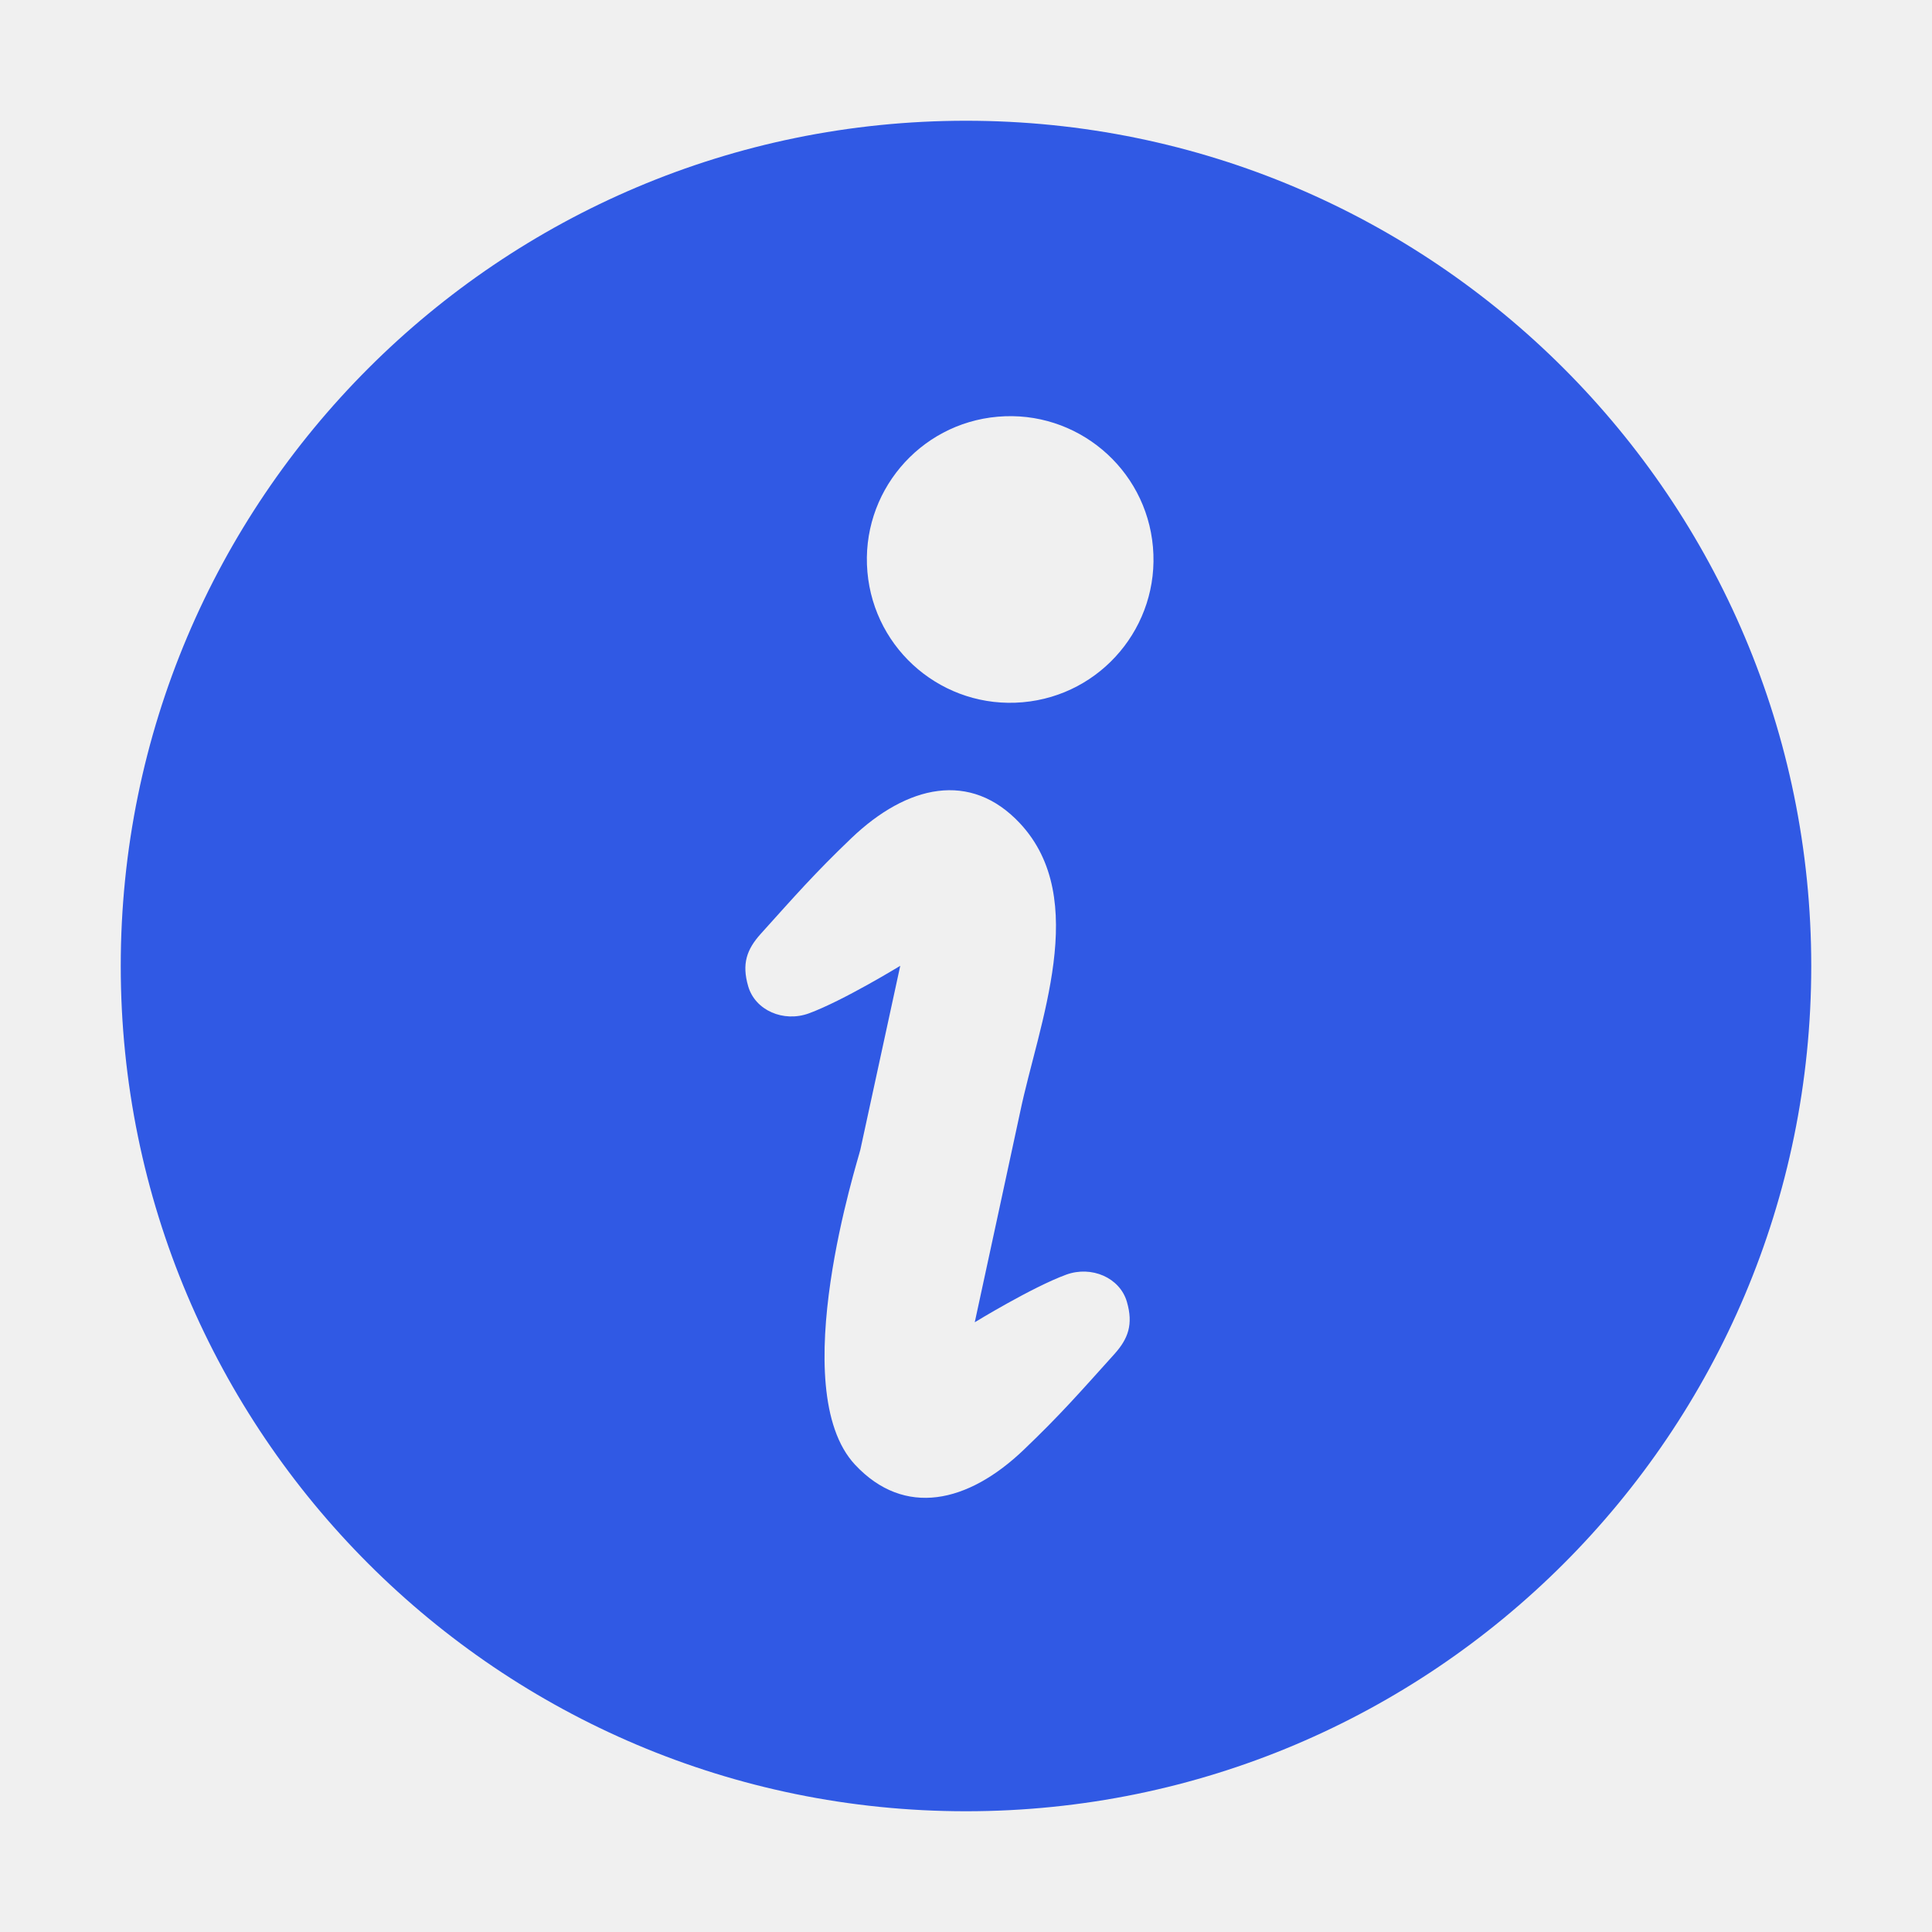
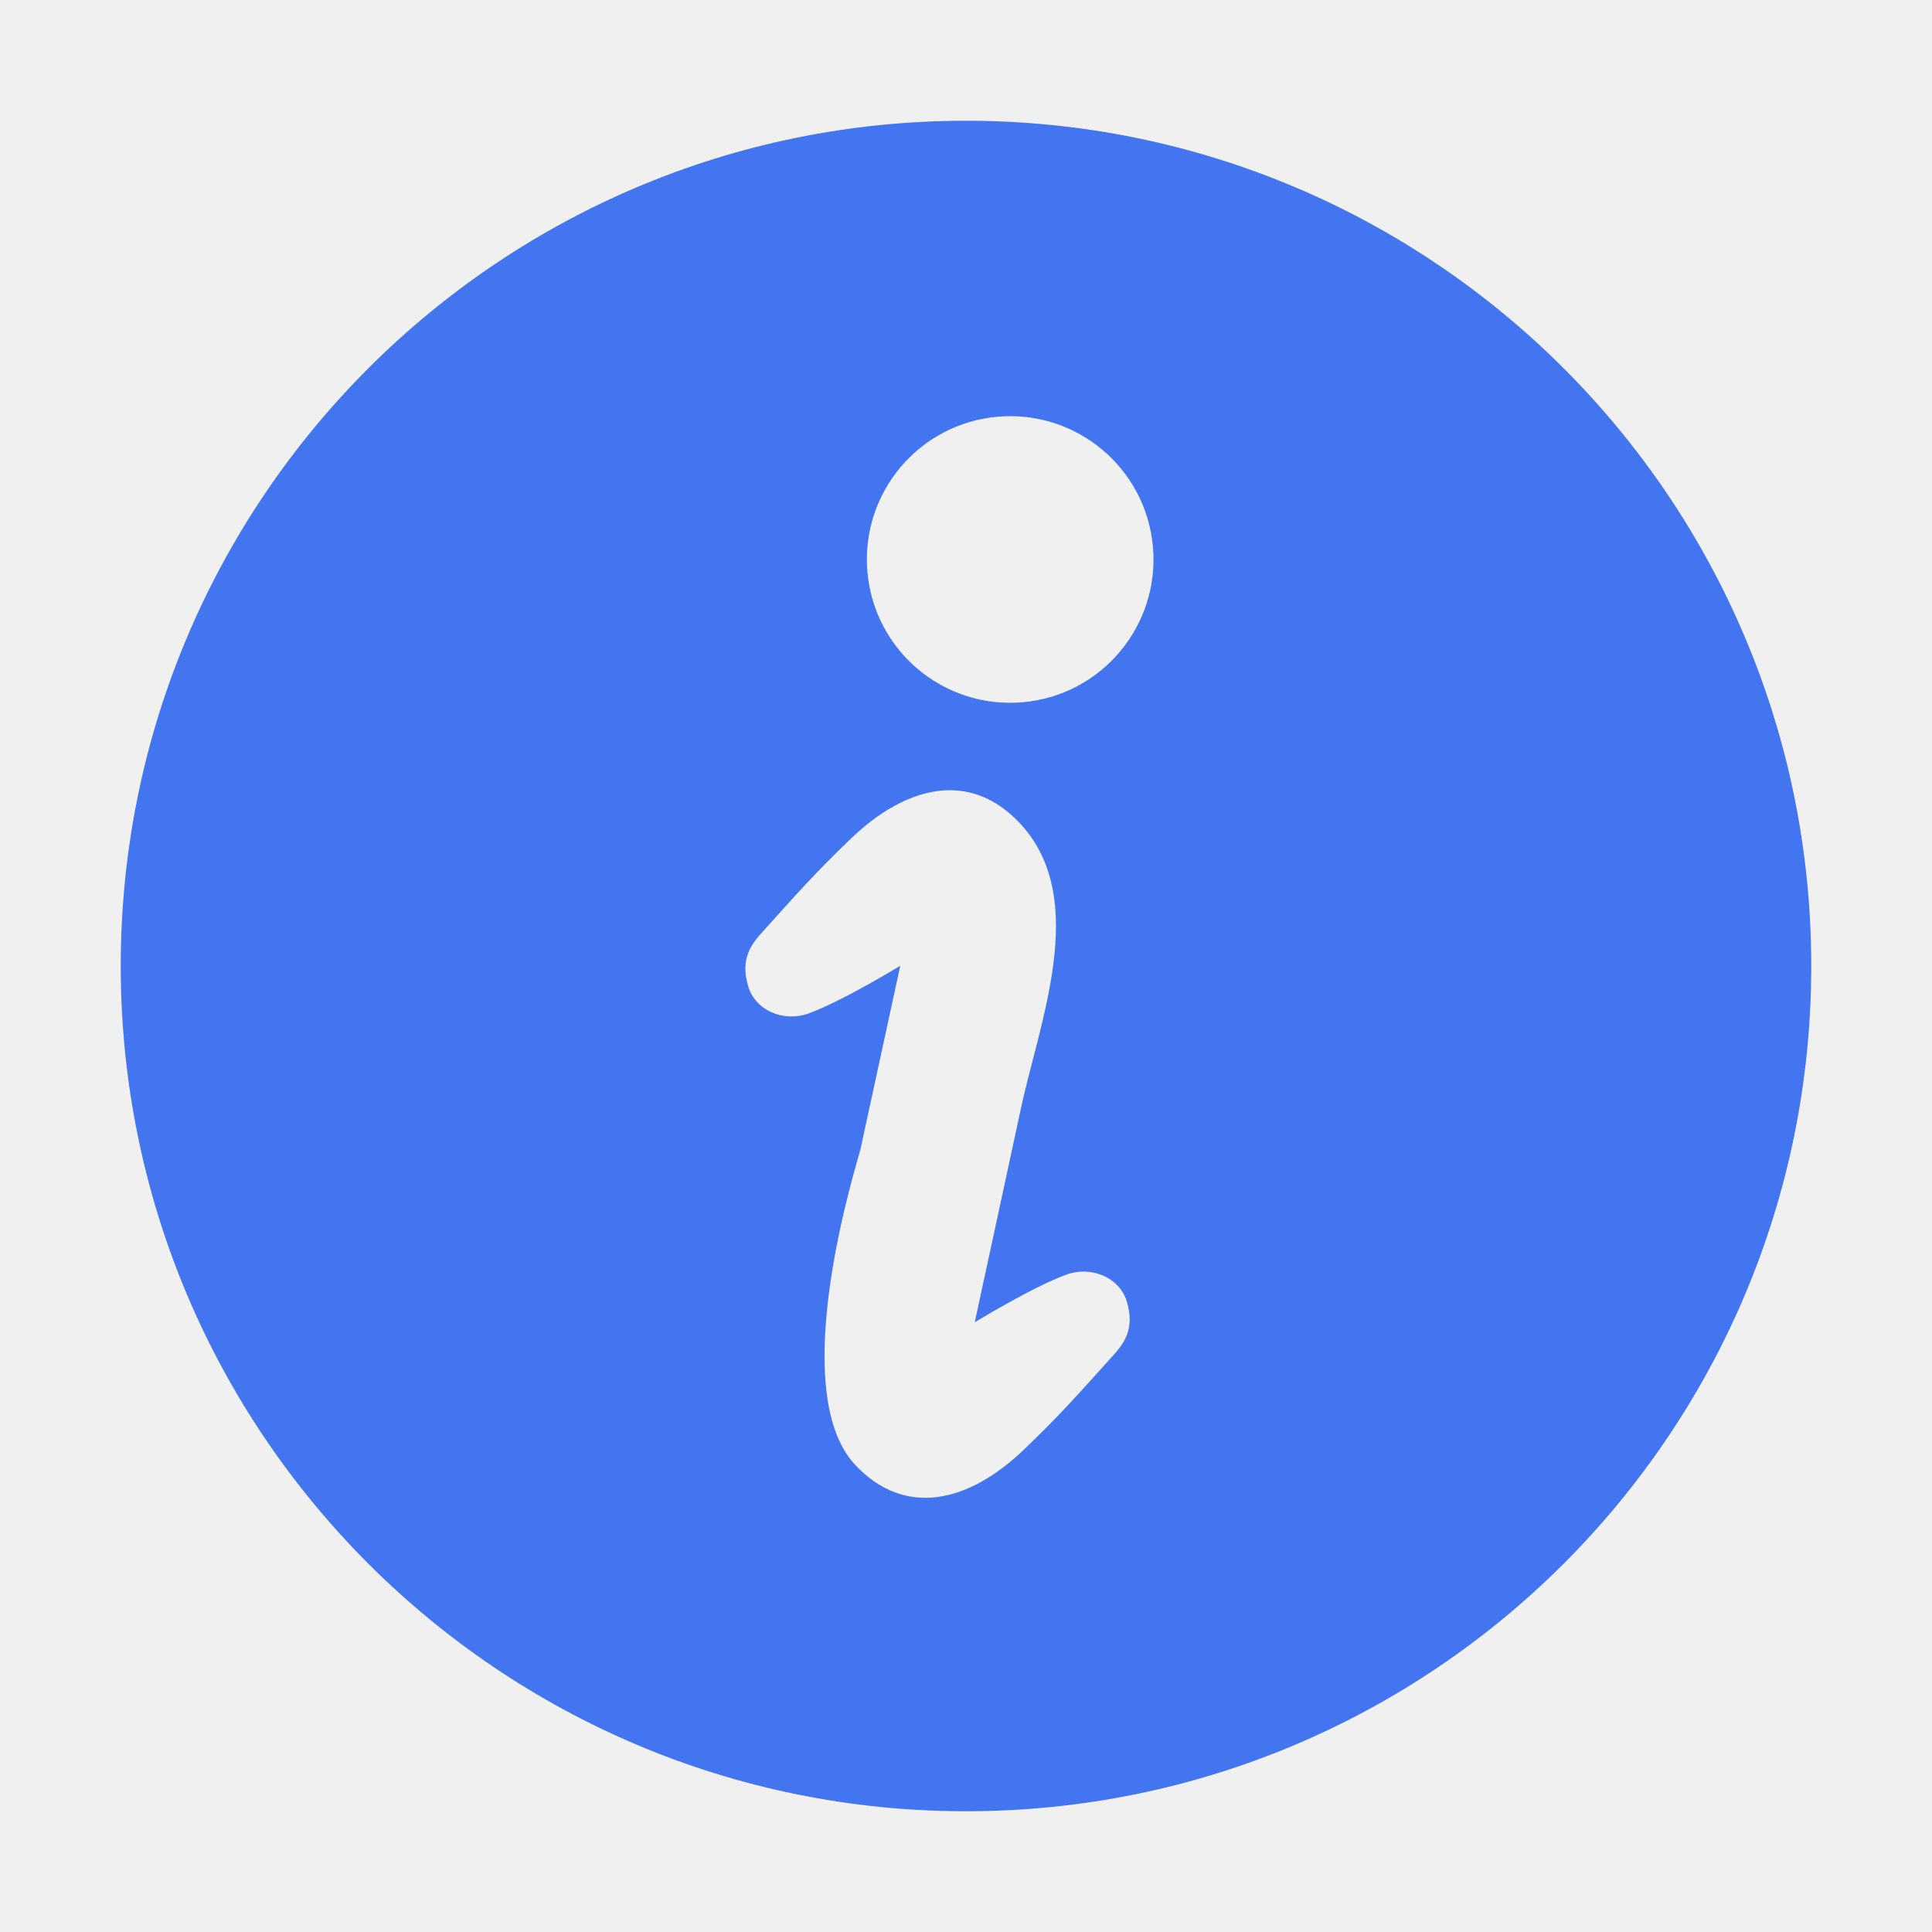
<svg xmlns="http://www.w3.org/2000/svg" width="64" height="64" viewBox="0 0 64 64" fill="none">
-   <g clip-path="url(#clip0_6328_1911)">
-     <mask id="mask0_6328_1911" style="mask-type:luminance" maskUnits="userSpaceOnUse" x="0" y="0" width="64" height="64">
+   <g clip-path="url(#clip0_6_36)">
+     <mask id="mask0_6_36" style="mask-type:luminance" maskUnits="userSpaceOnUse" x="0" y="0" width="64" height="64">
      <path d="M64 0H0V64H64V0Z" fill="white" />
    </mask>
-     <g mask="url(#mask0_6328_1911)">
-       <path d="M31.999 4C16.537 4 4 16.537 4 32C4 47.463 16.537 60 31.999 60C47.465 60 60 47.463 60 32C60 16.537 47.465 4 31.999 4ZM36.916 44.855C35.783 46.112 35.134 46.859 33.911 48.028C32.061 49.797 29.96 50.268 28.326 48.522C25.978 46.011 28.441 38.371 28.501 38.082C28.942 36.051 29.822 31.993 29.822 31.993C29.822 31.993 27.921 33.157 26.792 33.57C25.959 33.874 25.017 33.475 24.784 32.669C24.567 31.923 24.74 31.449 25.197 30.939C26.329 29.683 26.979 28.936 28.201 27.767C30.053 25.997 32.153 25.527 33.786 27.272C36.134 29.783 34.402 33.915 33.793 36.842C33.733 37.133 32.29 43.802 32.29 43.802C32.29 43.802 34.192 42.637 35.321 42.224C36.155 41.92 37.097 42.321 37.33 43.125C37.547 43.872 37.373 44.346 36.916 44.855ZM33.878 23.263C31.265 23.492 28.963 21.561 28.734 18.946C28.506 16.335 30.438 14.031 33.05 13.804C35.661 13.575 37.965 15.508 38.193 18.12C38.422 20.732 36.489 23.036 33.878 23.263Z" fill="#3059E4" />
+     <g mask="url(#mask0_6_36)">
+       <path d="M31.999 4C16.537 4 4 16.537 4 32C4 47.463 16.537 60 31.999 60C47.465 60 60 47.463 60 32C60 16.537 47.465 4 31.999 4ZM36.916 44.855C35.783 46.112 35.134 46.859 33.911 48.028C32.061 49.797 29.96 50.268 28.326 48.522C25.978 46.011 28.441 38.371 28.501 38.082C28.942 36.051 29.822 31.993 29.822 31.993C29.822 31.993 27.921 33.157 26.792 33.57C25.959 33.874 25.017 33.475 24.784 32.669C24.567 31.923 24.74 31.449 25.197 30.939C26.329 29.683 26.979 28.936 28.201 27.767C30.053 25.997 32.153 25.527 33.786 27.272C36.134 29.783 34.402 33.915 33.793 36.842C33.733 37.133 32.29 43.802 32.29 43.802C32.29 43.802 34.192 42.637 35.321 42.224C36.155 41.92 37.097 42.321 37.33 43.125C37.547 43.872 37.373 44.346 36.916 44.855ZM33.878 23.263C31.265 23.492 28.963 21.561 28.734 18.946C28.506 16.335 30.438 14.031 33.05 13.804C35.661 13.575 37.965 15.508 38.193 18.12C38.422 20.732 36.489 23.036 33.878 23.263Z" fill="#4275EF" />
    </g>
  </g>
  <defs>
-     <clipPath id="clip0_6328_1911">
+     <clipPath id="clip0_6_36">
      <rect width="64" height="64" fill="white" />
    </clipPath>
  </defs>
</svg>
